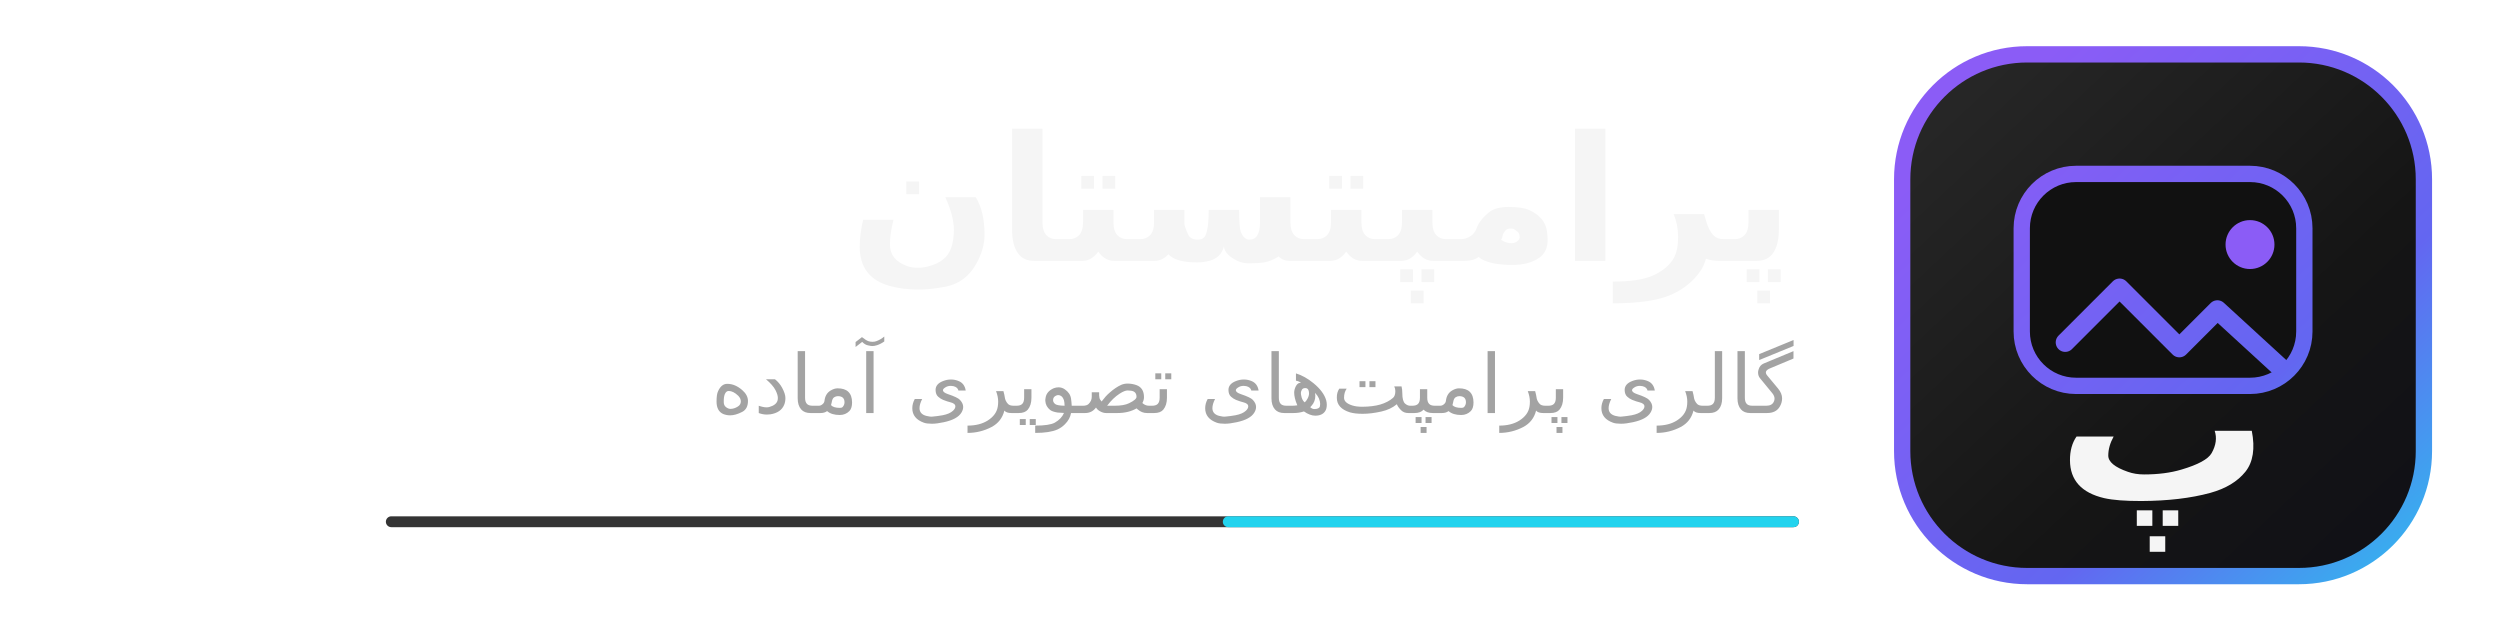
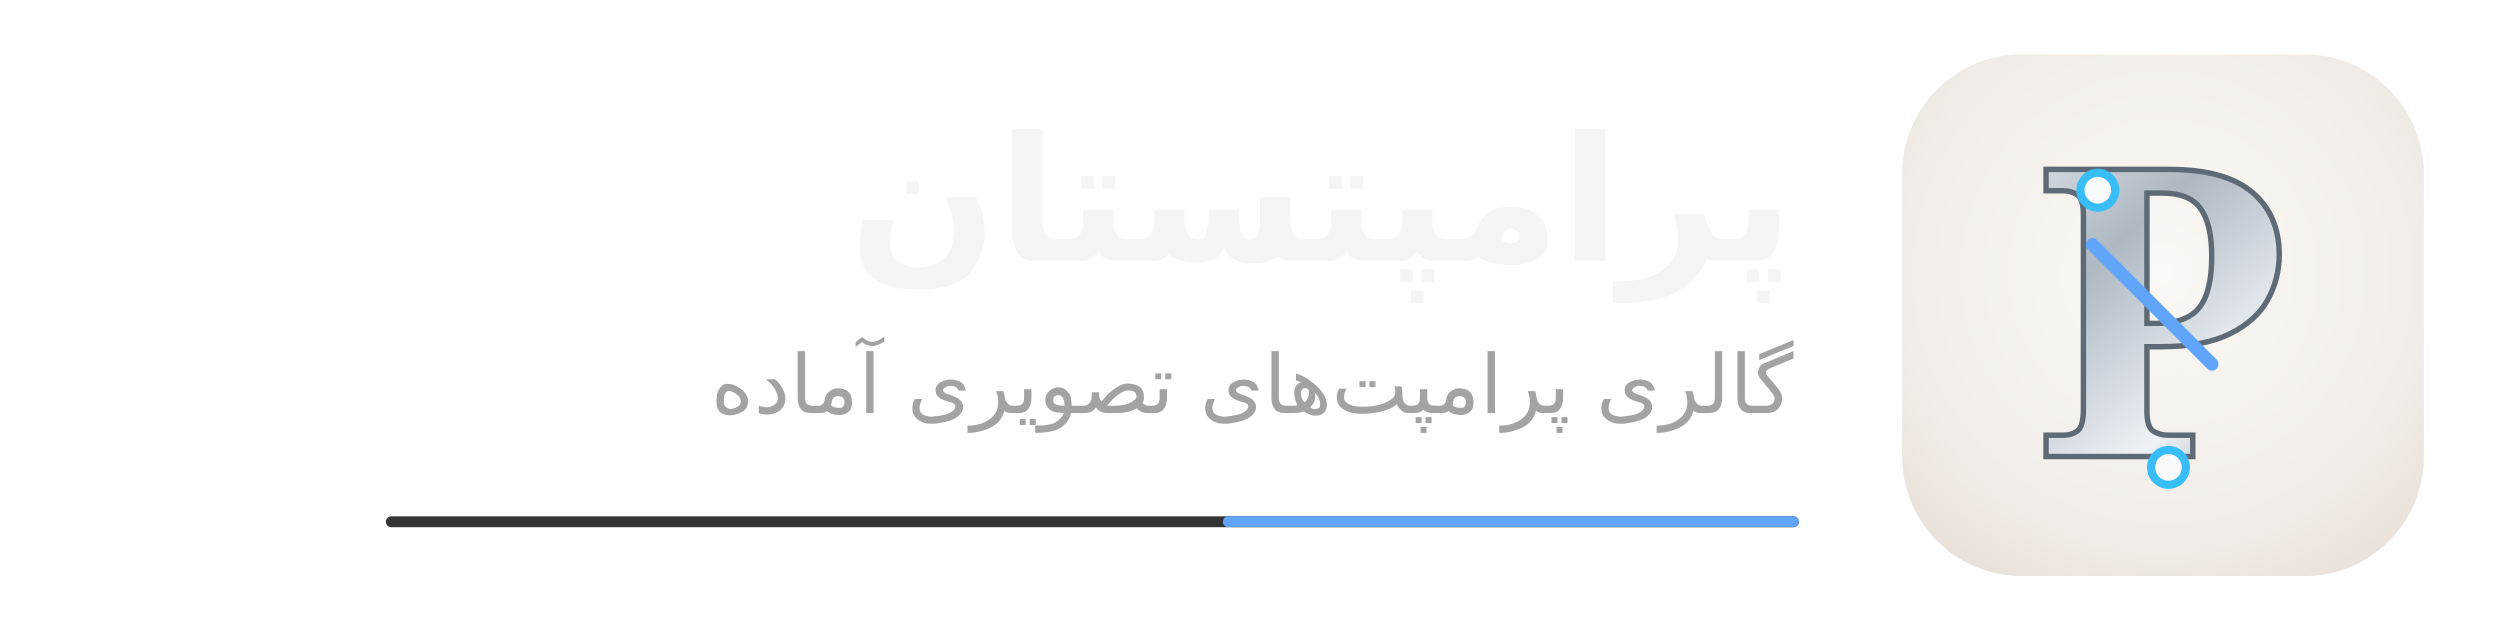
- <svg xmlns="http://www.w3.org/2000/svg" width="460" height="116" viewBox="0 0 460 116" fill="none" role="img" aria-labelledby="title desc">
+ <svg xmlns="http://www.w3.org/2000/svg" width="460" height="116" viewBox="0 0 460 116" fill="none" role="img" aria-label="Promptestan footer logo">
  <defs>
-     <linearGradient id="markBg" x1="10" y1="9" x2="98" y2="103" gradientUnits="userSpaceOnUse">
-       <stop stop-color="#262626" />
-       <stop offset="0.55" stop-color="#151515" />
-       <stop offset="1" stop-color="#0F0F17" />
-     </linearGradient>
-     <linearGradient id="accent" x1="15" y1="11" x2="104" y2="107" gradientUnits="userSpaceOnUse">
-       <stop stop-color="#8B5CF6" />
-       <stop offset="0.55" stop-color="#6366F1" />
-       <stop offset="1" stop-color="#22D3EE" />
+     <radialGradient id="bg" cx="50%" cy="42%" r="70%">
+       <stop offset="0" stop-color="#FBF8F5" />
+       <stop offset="0.72" stop-color="#F2EDE8" />
+       <stop offset="1" stop-color="#E8E0D8" />
+     </radialGradient>
+     <linearGradient id="metal" x1="360" y1="16" x2="438" y2="104" gradientUnits="userSpaceOnUse">
+       <stop offset="0" stop-color="#F8FAFC" />
+       <stop offset="0.35" stop-color="#AEB8C2" />
+       <stop offset="0.62" stop-color="#EEF2F6" />
+       <stop offset="1" stop-color="#4B5563" />
    </linearGradient>
  </defs>
-   <g transform="translate(350 10)">
-     <rect width="96" height="96" rx="23" fill="url(#markBg)" />
-     <rect width="96" height="96" rx="23" stroke="url(#accent)" stroke-width="3" />
-     <rect x="22" y="22" width="52" height="39" rx="10" fill="#111111" stroke="url(#accent)" stroke-width="3" />
-     <path d="M30 53L40 43L51 54L58 47L70 58" stroke="url(#accent)" stroke-width="3.5" stroke-linecap="round" stroke-linejoin="round" />
-     <circle cx="64" cy="35" r="4.5" fill="#8B5CF6" />
-     <text x="48" y="82" text-anchor="middle" font-size="39" font-weight="900" font-family="Vazirmatn, IRANSansX, Tahoma, Arial, sans-serif" fill="#F5F5F5">پ</text>
-   </g>
-   <text x="330" y="48" text-anchor="end" font-size="32" font-weight="900" font-family="Vazirmatn, IRANSansX, Tahoma, Arial, sans-serif" fill="#F5F5F5">پرامپتستان</text>
-   <text x="330" y="76" text-anchor="end" font-size="15" font-weight="500" font-family="Vazirmatn, IRANSansX, Tahoma, Arial, sans-serif" fill="#A3A3A3">گالری پرامپت‌های تصویری آماده</text>
+   <rect x="350" y="10" width="96" height="96" rx="22" fill="url(#bg)" />
+   <text x="398" y="84" text-anchor="middle" font-size="74" font-weight="800" font-family="serif" fill="url(#metal)" stroke="#5E6B76" stroke-width="1">P</text>
+   <path d="M385 45L407 67" stroke="#60A5FA" stroke-width="2.4" stroke-linecap="round" />
+   <circle cx="386" cy="35" r="3.2" fill="#F8FAFC" stroke="#38BDF8" stroke-width="1.5" />
+   <circle cx="399" cy="86" r="3.2" fill="#F8FAFC" stroke="#38BDF8" stroke-width="1.5" />
+   <text x="330" y="48" text-anchor="end" font-size="32" font-weight="900" font-family="Vazirmatn, Tahoma, Arial, sans-serif" fill="#F5F5F5">پرامپتستان</text>
+   <text x="330" y="76" text-anchor="end" font-size="15" font-weight="500" font-family="Vazirmatn, Tahoma, Arial, sans-serif" fill="#A3A3A3">گالری پرامپت‌های تصویری آماده</text>
  <path d="M72 96H330" stroke="#343434" stroke-width="2" stroke-linecap="round" />
-   <path d="M226 96H330" stroke="url(#accent)" stroke-width="2" stroke-linecap="round" />
+   <path d="M226 96H330" stroke="#60A5FA" stroke-width="2" stroke-linecap="round" />
</svg>
